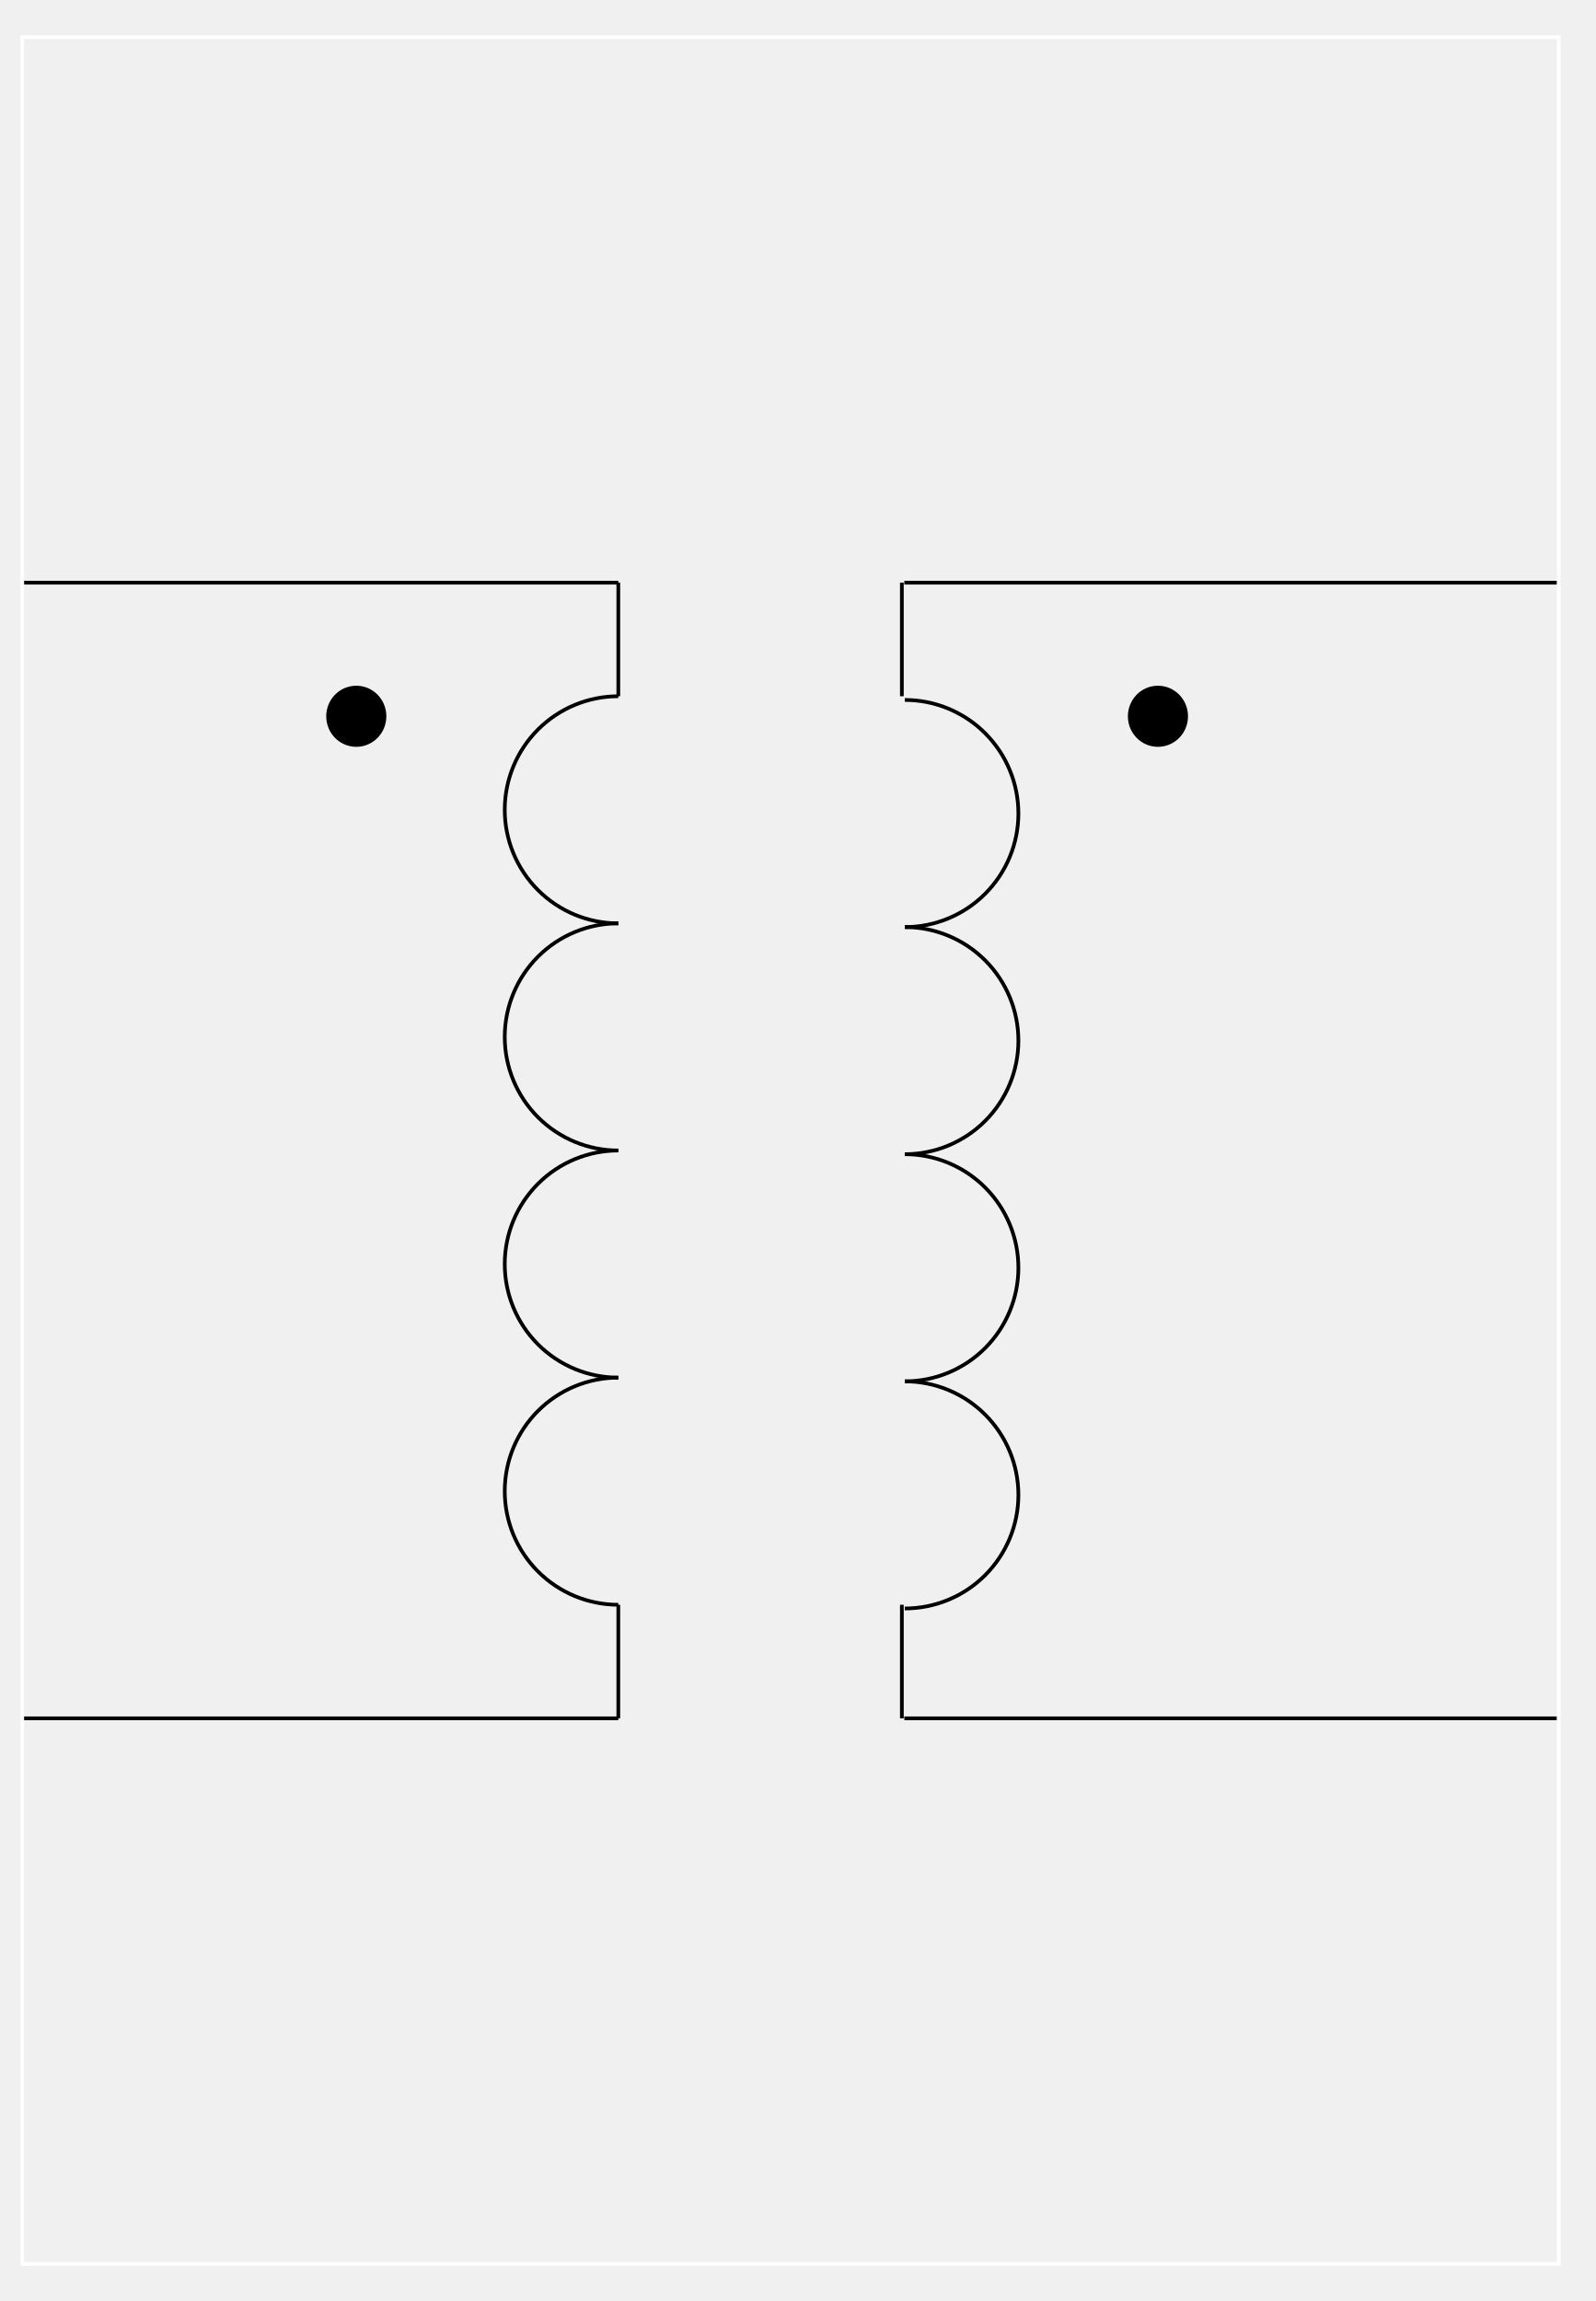
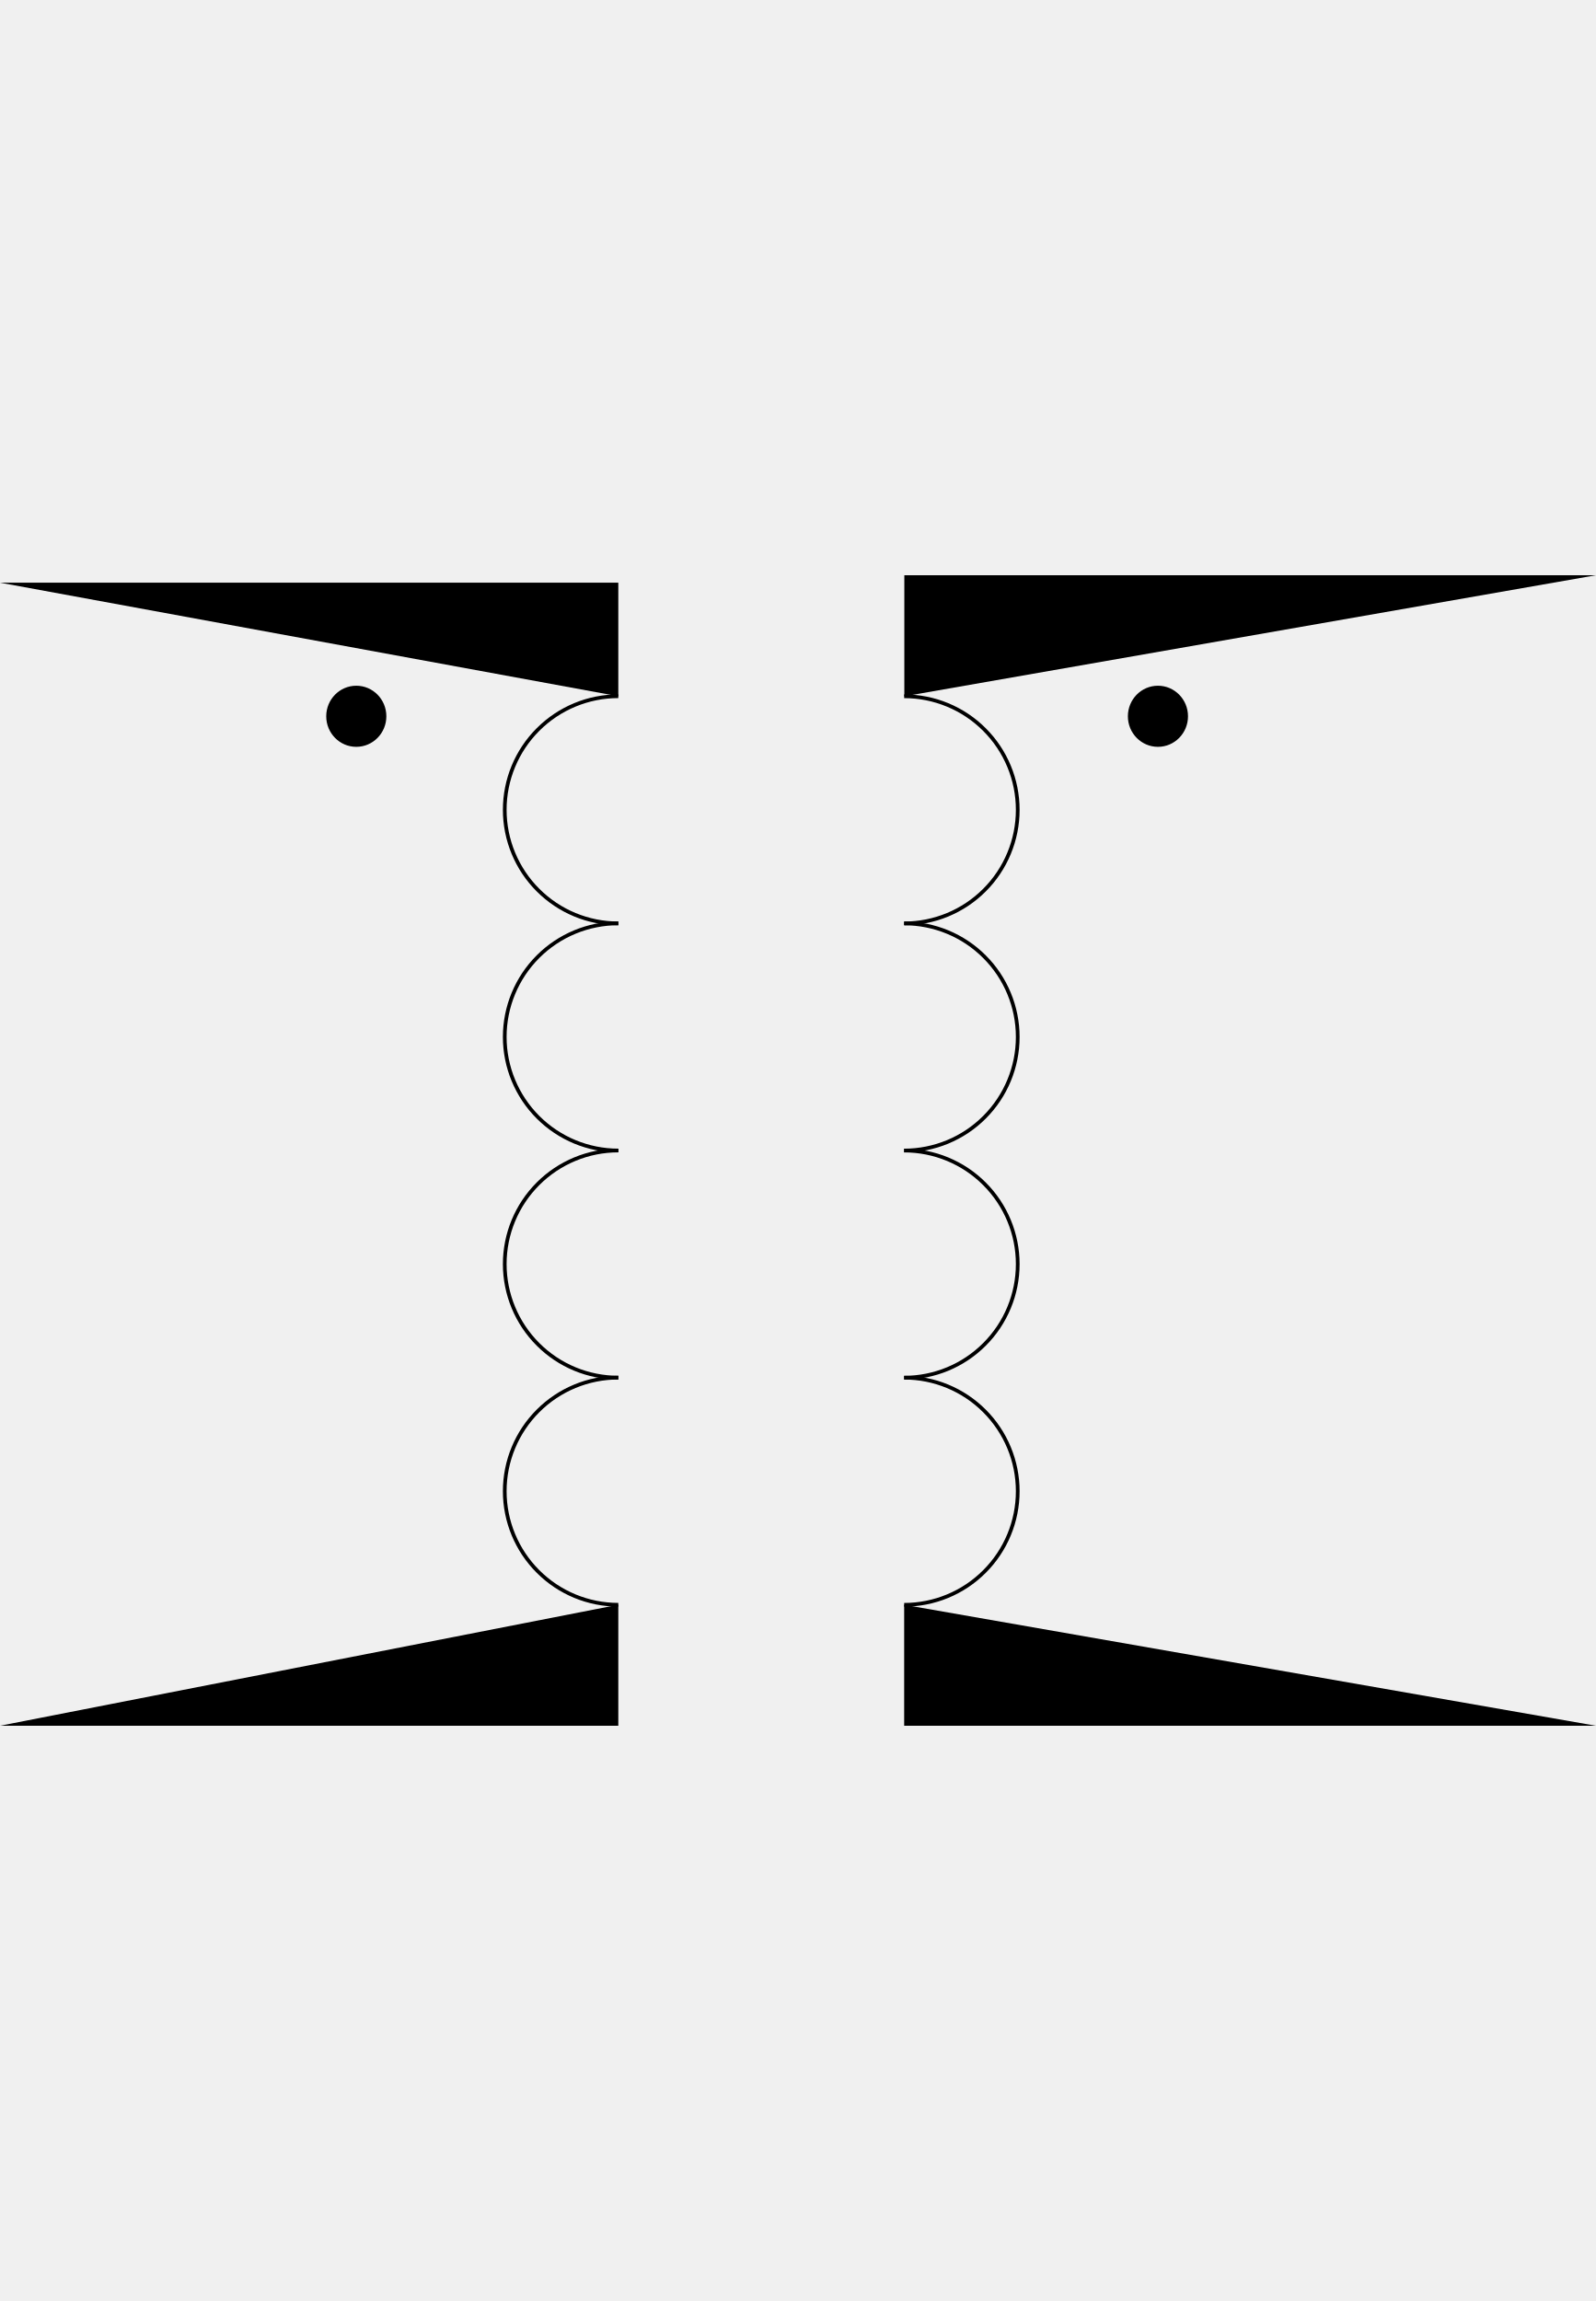
- <svg xmlns="http://www.w3.org/2000/svg" width="5.375in" height="7.75in" viewBox="0 0 387 558">
+ <svg xmlns="http://www.w3.org/2000/svg" xmlns:ns1="http://www.mathworks.com/blockgraphics" version="1.1" id="svg" width="387" height="558" viewBox="0 0 387 558" ns1:options="Foreground:PortStyled;StrokeScaling:PortStyled;StrokeScalingOnResize:NonScaling;LineExtension:On;Rotate:On;Resize:FitToBlock;Frame:Off;Clipping:None;PreAdjustStrokeWidth:Normalized;Port:Auto Majority;">
  <defs>
-     <style type="text/css">
- .sC {
- fill: #000000;
- fillrule: evenodd;
- stroke: #000000;
- stroke-width: 0.9;
- }
- .sB {
- fill: none;
- stroke: #000000;
- stroke-width: 0.9;
- }
- .sA {
- fill: none;
- stroke: #000000;
- stroke-width: 0.9;
- stroke-miterlimit: 20;
- }
- .sD {
- fill: none;
- stroke: #FFFFFF;
- stroke-width: 0.9;
- stroke-miterlimit: 20;
- }
- </style>
+     <style>
+ 			.sC {
+ 				fill: #000000;
+ 			fillrule: evenodd;
+ 			stroke: #000000;
+ 			stroke-width: 0.9;
+ 			}
+ 			.sB {
+ 				fill: none;
+ 			stroke: #000000;
+ 			stroke-width: 0.9;
+ 			}
+ 			.sA {
+ 				fill: none;
+ 			stroke: #000000;
+ 			stroke-width: 0.9;
+ 			stroke-miterlimit: 20;
+ 			}
+ 			.sD {
+ 				fill: none;
+ 			stroke: #FFFFFF;
+ 			stroke-width: 0.9;
+ 			stroke-miterlimit: 20;
+ 			}
+ 					</style>
  </defs>
-   <polyline points="149.94,141.3 5.4,141.3" class="sA" />
-   <polyline points="149.94,416.7 5.4,416.7" class="sA" />
-   <polyline points="149.94,141.3 149.94,148.26 149.94,155.1 149.94,162 149.94,168.84" class="sA" />
-   <polyline points="149.94,416.7 149.94,389.16" class="sA" />
-   <polyline points="377.58,141.3 219.3,141.3" class="sA" />
-   <polyline points="218.7,141.3 218.7,168.84" class="sA" />
-   <polyline points="377.58,416.7 219.3,416.7" class="sA" />
-   <polyline points="218.7,416.7 218.7,389.16" class="sA" />
-   <path d="M149.94,389.16 C142.636,389.16 135.631,386.258 130.466,381.094 C125.302,375.929 122.4,368.924 122.4,361.62 C122.4,354.316 125.302,347.311 130.466,342.146 C135.631,336.982 142.636,334.08 149.94,334.08 " class="sB" />
-   <path d="M149.94,334.08 C142.636,334.08 135.631,331.178 130.466,326.014 C125.302,320.849 122.4,313.844 122.4,306.54 C122.4,299.236 125.302,292.231 130.466,287.066 C135.631,281.902 142.636,279 149.94,279 " class="sB" />
-   <path d="M149.94,279 C142.636,279 135.631,276.098 130.466,270.934 C125.302,265.769 122.4,258.764 122.4,251.46 C122.4,244.156 125.302,237.151 130.466,231.986 C135.631,226.822 142.636,223.92 149.94,223.92 " class="sB" />
-   <path d="M149.94,223.92 C142.636,223.92 135.631,221.018 130.466,215.854 C125.302,210.689 122.4,203.684 122.4,196.38 C122.4,189.076 125.302,182.071 130.466,176.906 C135.631,171.742 142.636,168.84 149.94,168.84 " class="sB" />
-   <path d="M219.42,169.74 C226.724,169.74 233.729,172.642 238.894,177.806 C244.058,182.971 246.96,189.976 246.96,197.28 C246.96,204.584 244.058,211.589 238.894,216.754 C233.729,221.918 226.724,224.82 219.42,224.82 " class="sB" />
-   <path d="M219.42,224.82 C226.724,224.82 233.729,227.722 238.894,232.886 C244.058,238.051 246.96,245.056 246.96,252.36 C246.96,259.664 244.058,266.669 238.894,271.834 C233.729,276.998 226.724,279.9 219.42,279.9 " class="sB" />
-   <path d="M219.42,279.9 C226.724,279.9 233.729,282.802 238.894,287.966 C244.058,293.131 246.96,300.136 246.96,307.44 C246.96,314.744 244.058,321.749 238.894,326.914 C233.729,332.078 226.724,334.98 219.42,334.98 " class="sB" />
-   <path d="M219.42,334.98 C226.724,334.98 233.729,337.882 238.894,343.046 C244.058,348.211 246.96,355.216 246.96,362.52 C246.96,369.824 244.058,376.829 238.894,381.994 C233.729,387.158 226.724,390.06 219.42,390.06 " class="sB" />
-   <ellipse cx="86.4" cy="173.7" rx="6.84" ry="6.96" class="sC" />
-   <ellipse cx="280.8" cy="173.7" rx="6.84" ry="6.96" class="sC" />
-   <rect x="5.4" y="9" width="372.6" height="540" class="sD" />
+   <g id="part_1" title="part_0" ie-ports="left:acoustic-acoustic*acoustic-acoustic,top:,right:acoustic-acoustic*acoustic-acoustic,bottom:">
+     <path id="path" class="path" d=" M 0,141.3 L 149.94,141.3 L 149.94,148.26 L 149.94,155.1 L 149.94,162 L 149.94,168.84" />
+     <path id="path_8" class="sB" d=" M 149.94,389.16 C 142.64,389.16 135.63,386.26 130.47,381.09 C 125.3,375.93 122.4,368.92 122.4,361.62 C 122.4,354.32 125.3,347.31 130.47,342.15 C 135.63,336.98 142.64,334.08 149.94,334.08" />
+     <path id="path_9" class="sB" d=" M 149.94,334.08 C 142.64,334.08 135.63,331.18 130.47,326.01 C 125.3,320.85 122.4,313.84 122.4,306.54 C 122.4,299.24 125.3,292.23 130.47,287.07 C 135.63,281.9 142.64,279 149.94,279" />
+     <path id="path_10" class="sB" d=" M 149.94,279 C 142.64,279 135.63,276.1 130.47,270.93 C 125.3,265.77 122.4,258.76 122.4,251.46 C 122.4,244.16 125.3,237.15 130.47,231.99 C 135.63,226.82 142.64,223.92 149.94,223.92" />
+     <path id="path_11" class="sB" d=" M 149.94,223.92 C 142.64,223.92 135.63,221.02 130.47,215.85 C 125.3,210.69 122.4,203.68 122.4,196.38 C 122.4,189.08 125.3,182.07 130.47,176.91 C 135.63,171.74 142.64,168.84 149.94,168.84" />
+     <path id="path_12" class="sB" d=" M 219.26,168.85 C 226.56,168.85 233.57,171.75 238.73,176.92 C 243.9,182.08 246.8,189.09 246.8,196.39 C 246.8,203.69 243.9,210.7 238.73,215.86 C 233.57,221.03 226.56,223.93 219.26,223.93" />
+     <path id="path_13" class="sB" d=" M 219.26,223.93 C 226.56,223.93 233.57,226.83 238.73,232 C 243.9,237.16 246.8,244.17 246.8,251.47 C 246.8,258.77 243.9,265.78 238.73,270.94 C 233.57,276.11 226.56,279.01 219.26,279.01" />
+     <path id="path_14" class="sB" d=" M 219.26,279.01 C 226.56,279.01 233.57,281.91 238.73,287.08 C 243.9,292.24 246.8,299.25 246.8,306.55 C 246.8,313.85 243.9,320.86 238.73,326.02 C 233.57,331.19 226.56,334.09 219.26,334.09" />
+     <path id="path_15" class="sB" d=" M 219.26,334.09 C 226.56,334.09 233.57,336.99 238.73,342.16 C 243.9,347.32 246.8,354.33 246.8,361.63 C 246.8,368.93 243.9,375.94 238.73,381.1 C 233.57,386.27 226.56,389.17 219.26,389.17" />
+     <ellipse id="ellipse" class="sC" cx="86.4" cy="173.7" rx="6.84" ry="6.96" />
+     <ellipse id="ellipse_16" class="sC" cx="280.8" cy="173.7" rx="6.84" ry="6.96" />
+     <path id="path_111" class="path" ns1:options="Port:R0;" d=" M 219.3,168.85 L 219.3,139.5 L 387,139.5" />
+     <path id="path_129" class="path" ns1:options="Port:L1;" d=" M 149.94,389.16 L 149.94,418.5 L 0,418.5" />
+     <path id="path_145" class="path" d=" M 219.26,389.17 L 219.26,418.5 L 387,418.5" />
+   </g>
</svg>
